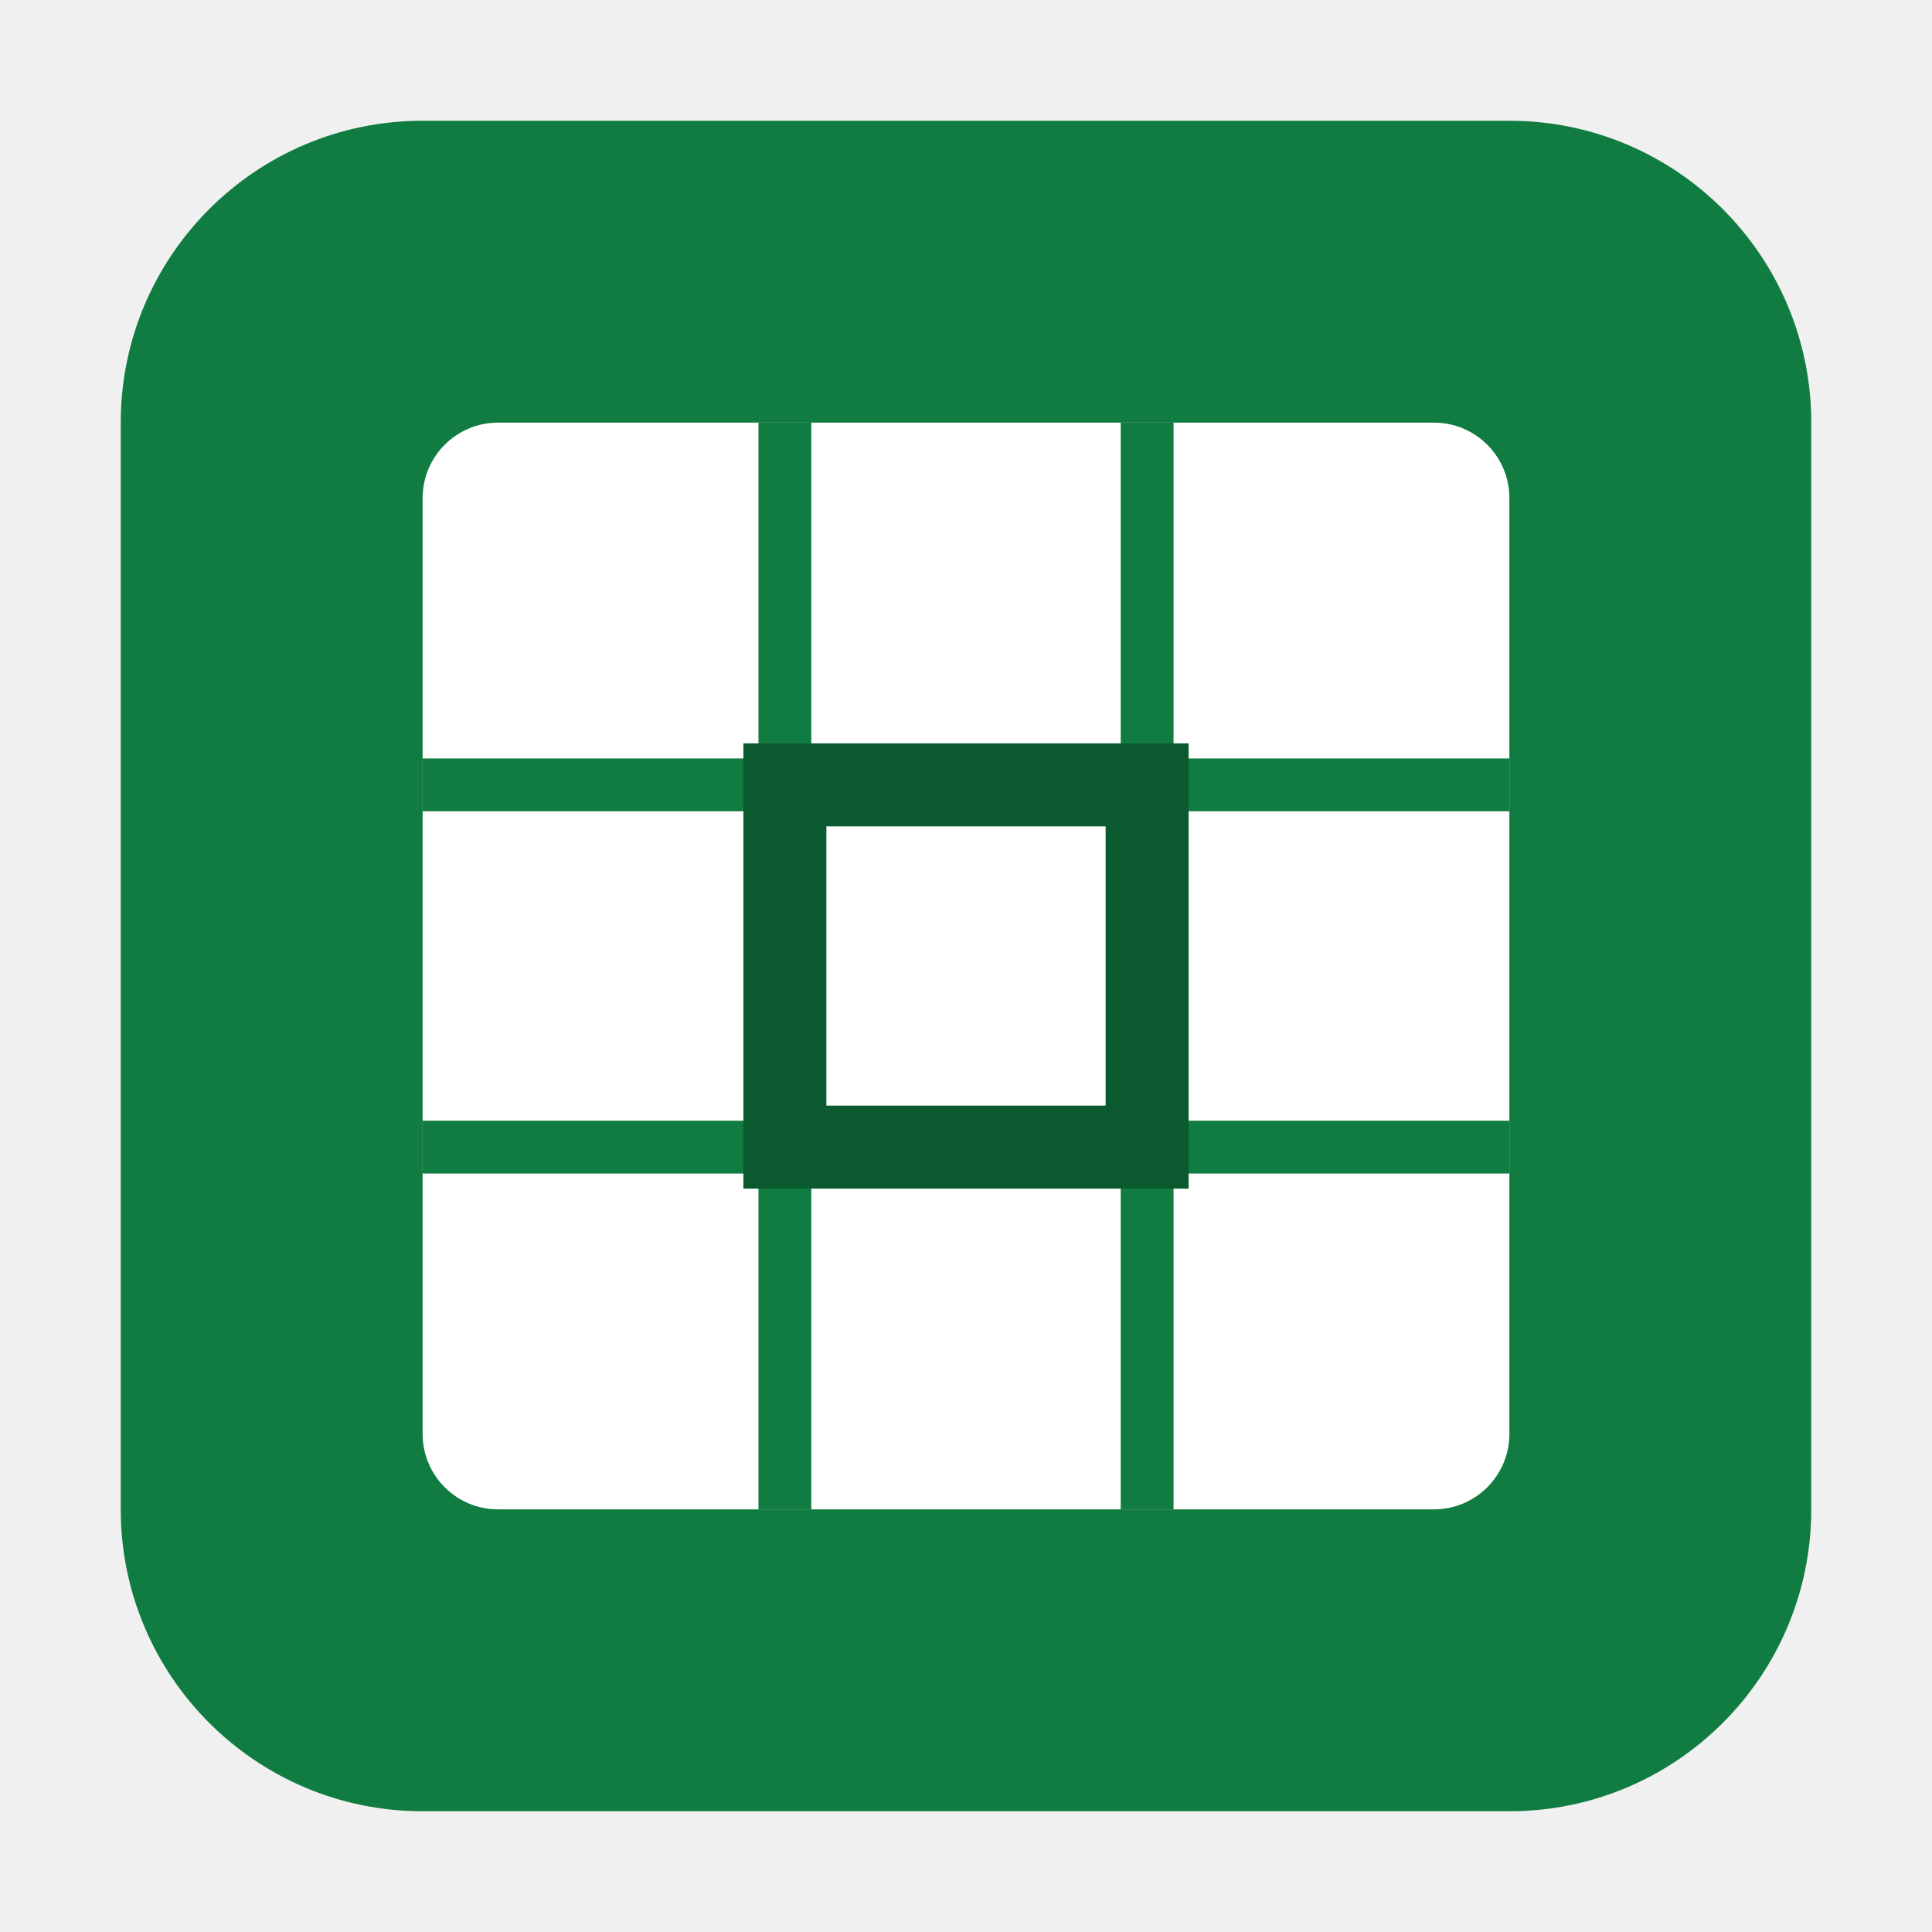
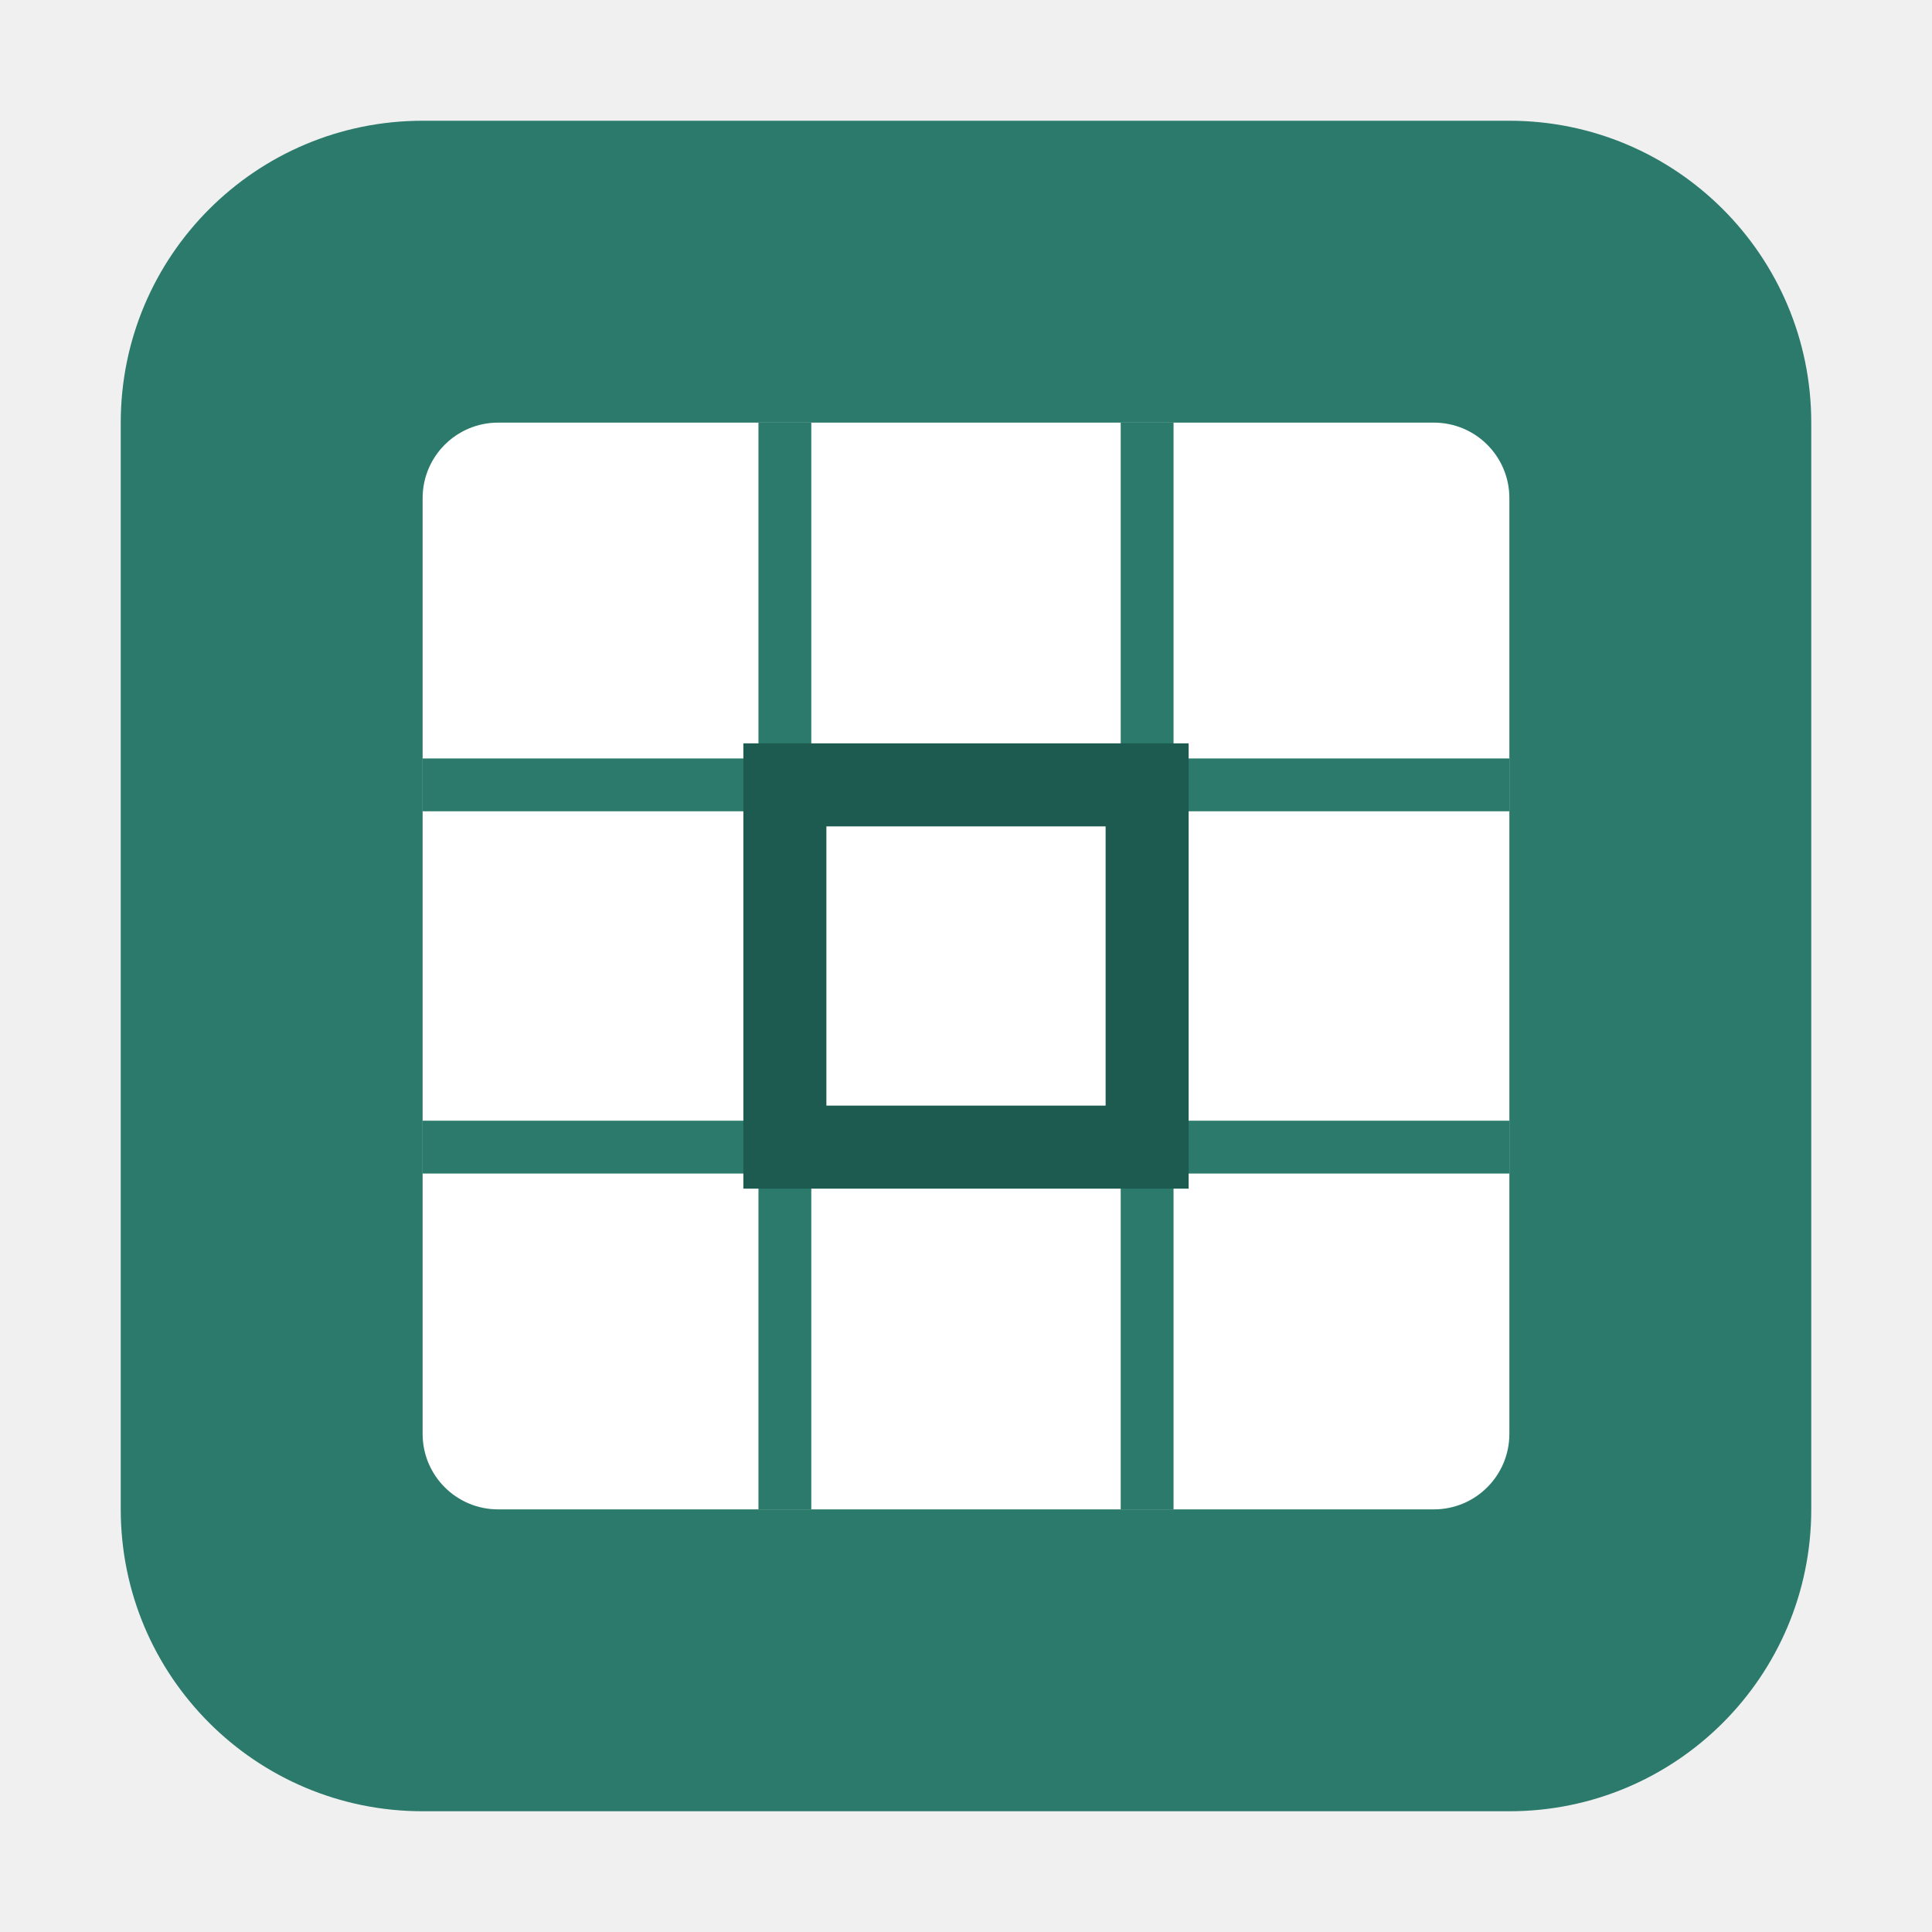
<svg xmlns="http://www.w3.org/2000/svg" viewBox="0 0 1024 1024">
-   <rect x="64" y="64" width="896" height="896" rx="160" fill="#107c41" />
+   <rect x="64" y="64" width="896" height="896" rx="160" fill="#2b7a6b" />
  <rect x="224" y="224" width="576" height="576" rx="40" fill="#ffffff" />
-   <g stroke="#107c41" stroke-width="28">
+   <g stroke="#2b7a6b" stroke-width="28">
    <line x1="224" y1="416" x2="800" y2="416" />
    <line x1="224" y1="608" x2="800" y2="608" />
    <line x1="416" y1="224" x2="416" y2="800" />
    <line x1="608" y1="224" x2="608" y2="800" />
  </g>
-   <rect x="416" y="416" width="192" height="192" fill="none" stroke="#0b5a2f" stroke-width="44" />
+   <rect x="416" y="416" width="192" height="192" fill="none" stroke="#1d5a4f" stroke-width="44" />
</svg>
